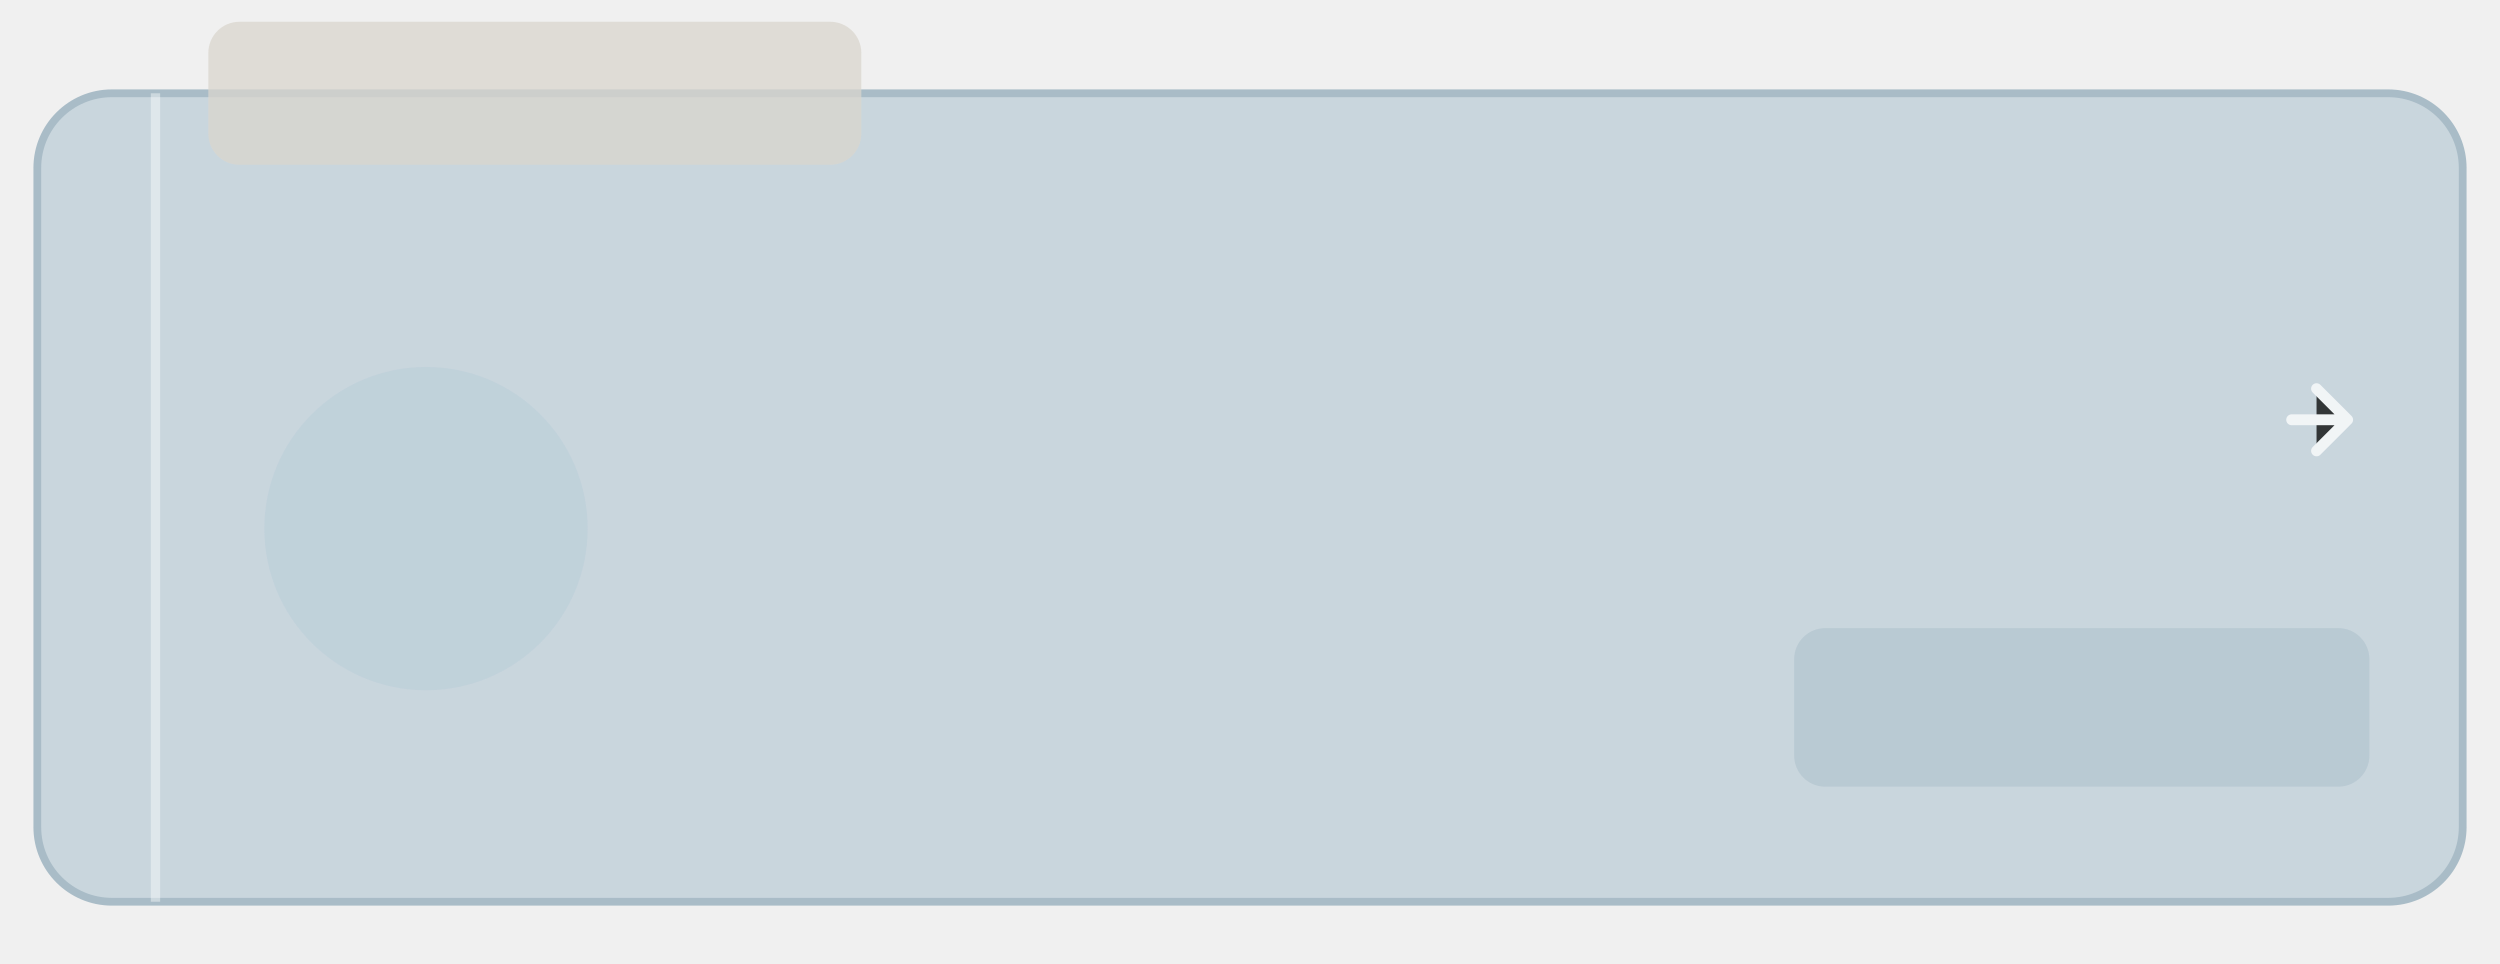
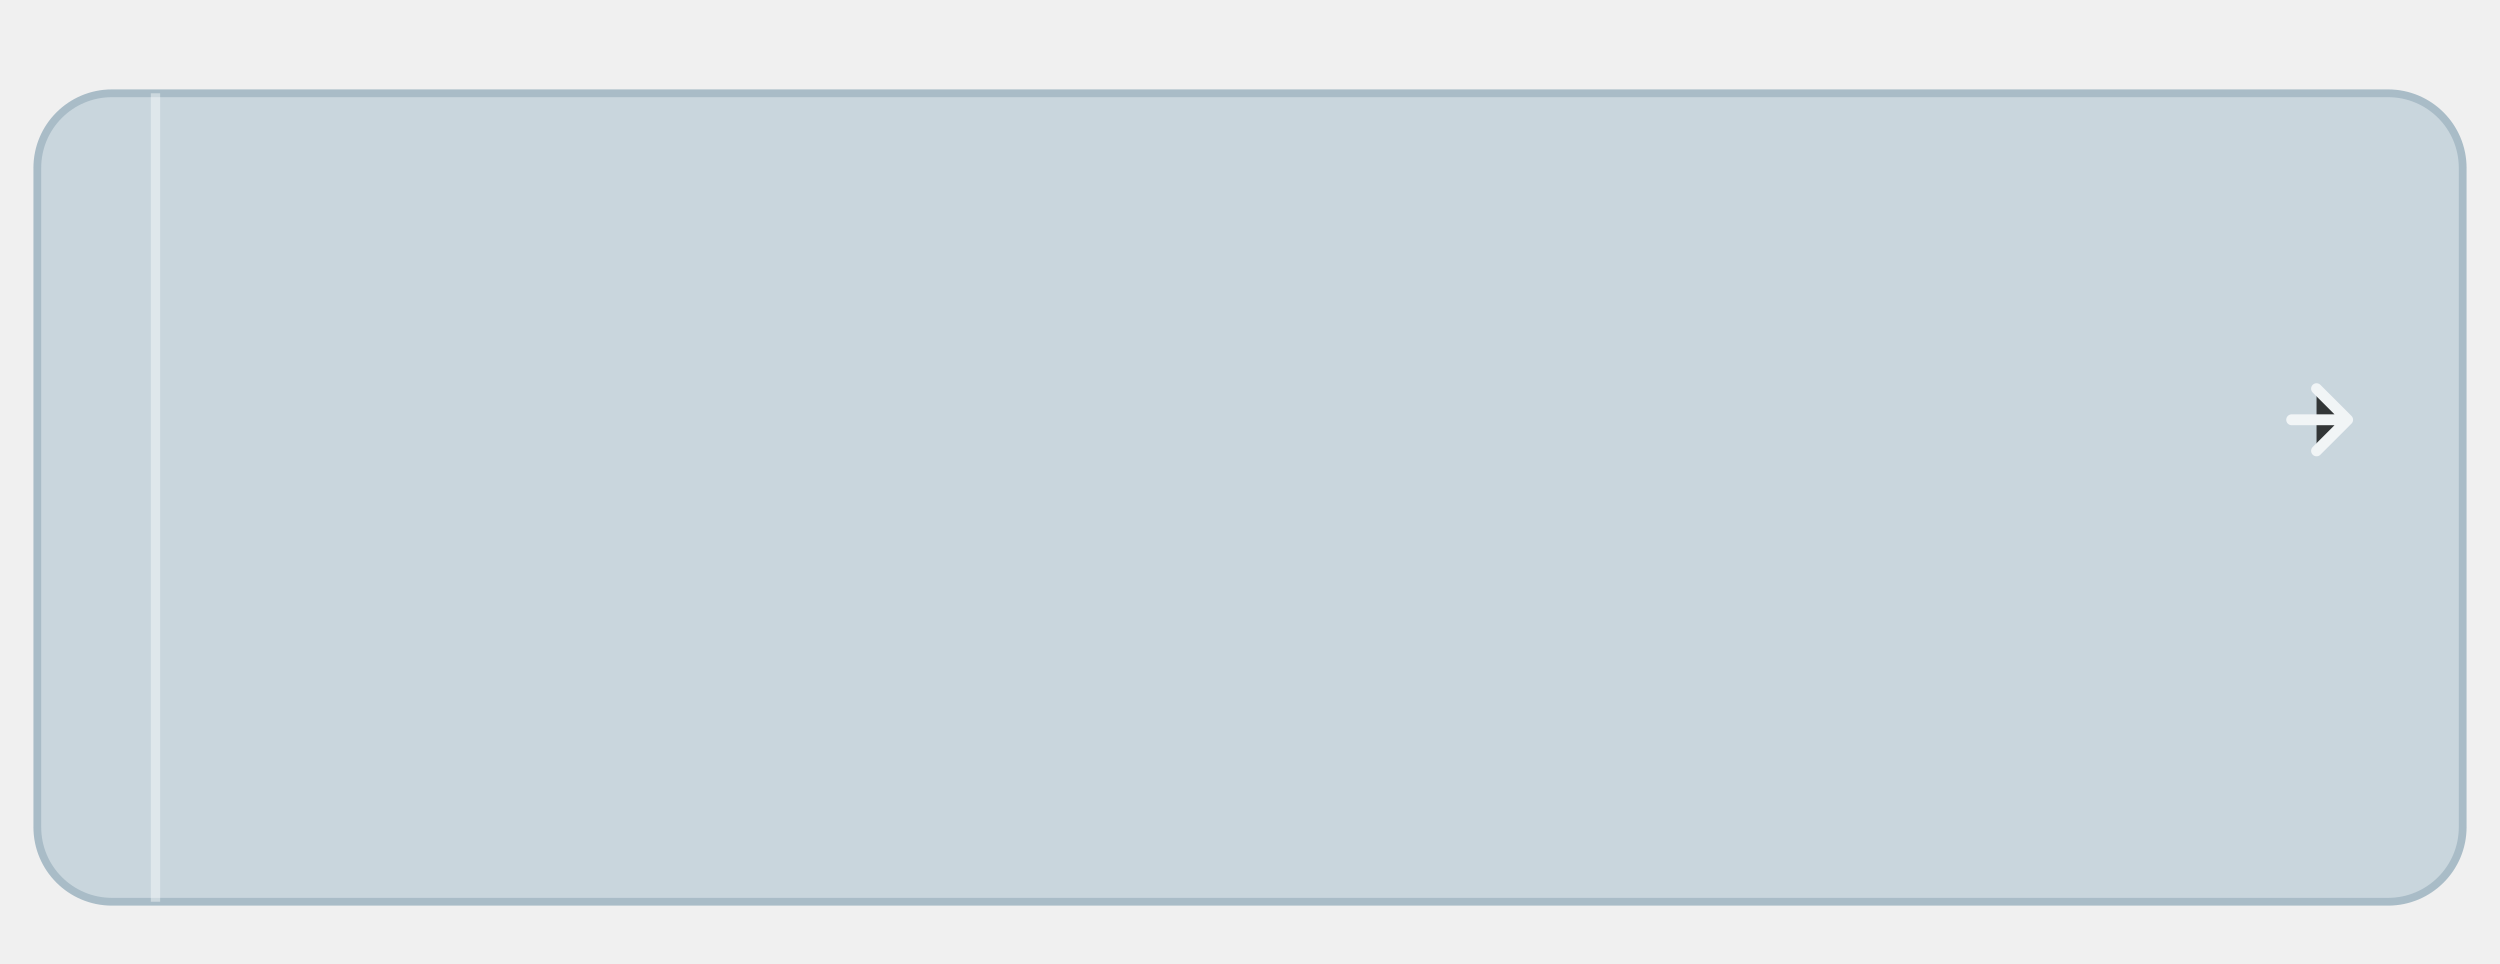
<svg xmlns="http://www.w3.org/2000/svg" viewBox="-12 -30 804 310" width="402" height="155">
  <rect width="780" height="260" rx="24" fill="#C9D6DD" stroke="#A9BCC7" stroke-width="2.5" />
  <g opacity="0.75">
    <line x1="38" y1="0" x2="38" y2="260" stroke="#FFFFFF" stroke-width="3" opacity="0.55" />
-     <rect x="55" y="-23" width="210" height="46" rx="10" fill="#DAD6CE" />
-     <circle cx="125" cy="140" r="52" fill="#BED0DA" />
-     <rect x="565" y="172" width="185" height="51" rx="10" fill="#B4C6D0" />
    <g transform="translate(725, 105)">
      <path d="M 0 0 L 15 0 M 8 -10 L 18 0 L 8 10" stroke="#FFFFFF" stroke-width="3.5" stroke-linecap="round" stroke-linejoin="round" />
    </g>
  </g>
</svg>
